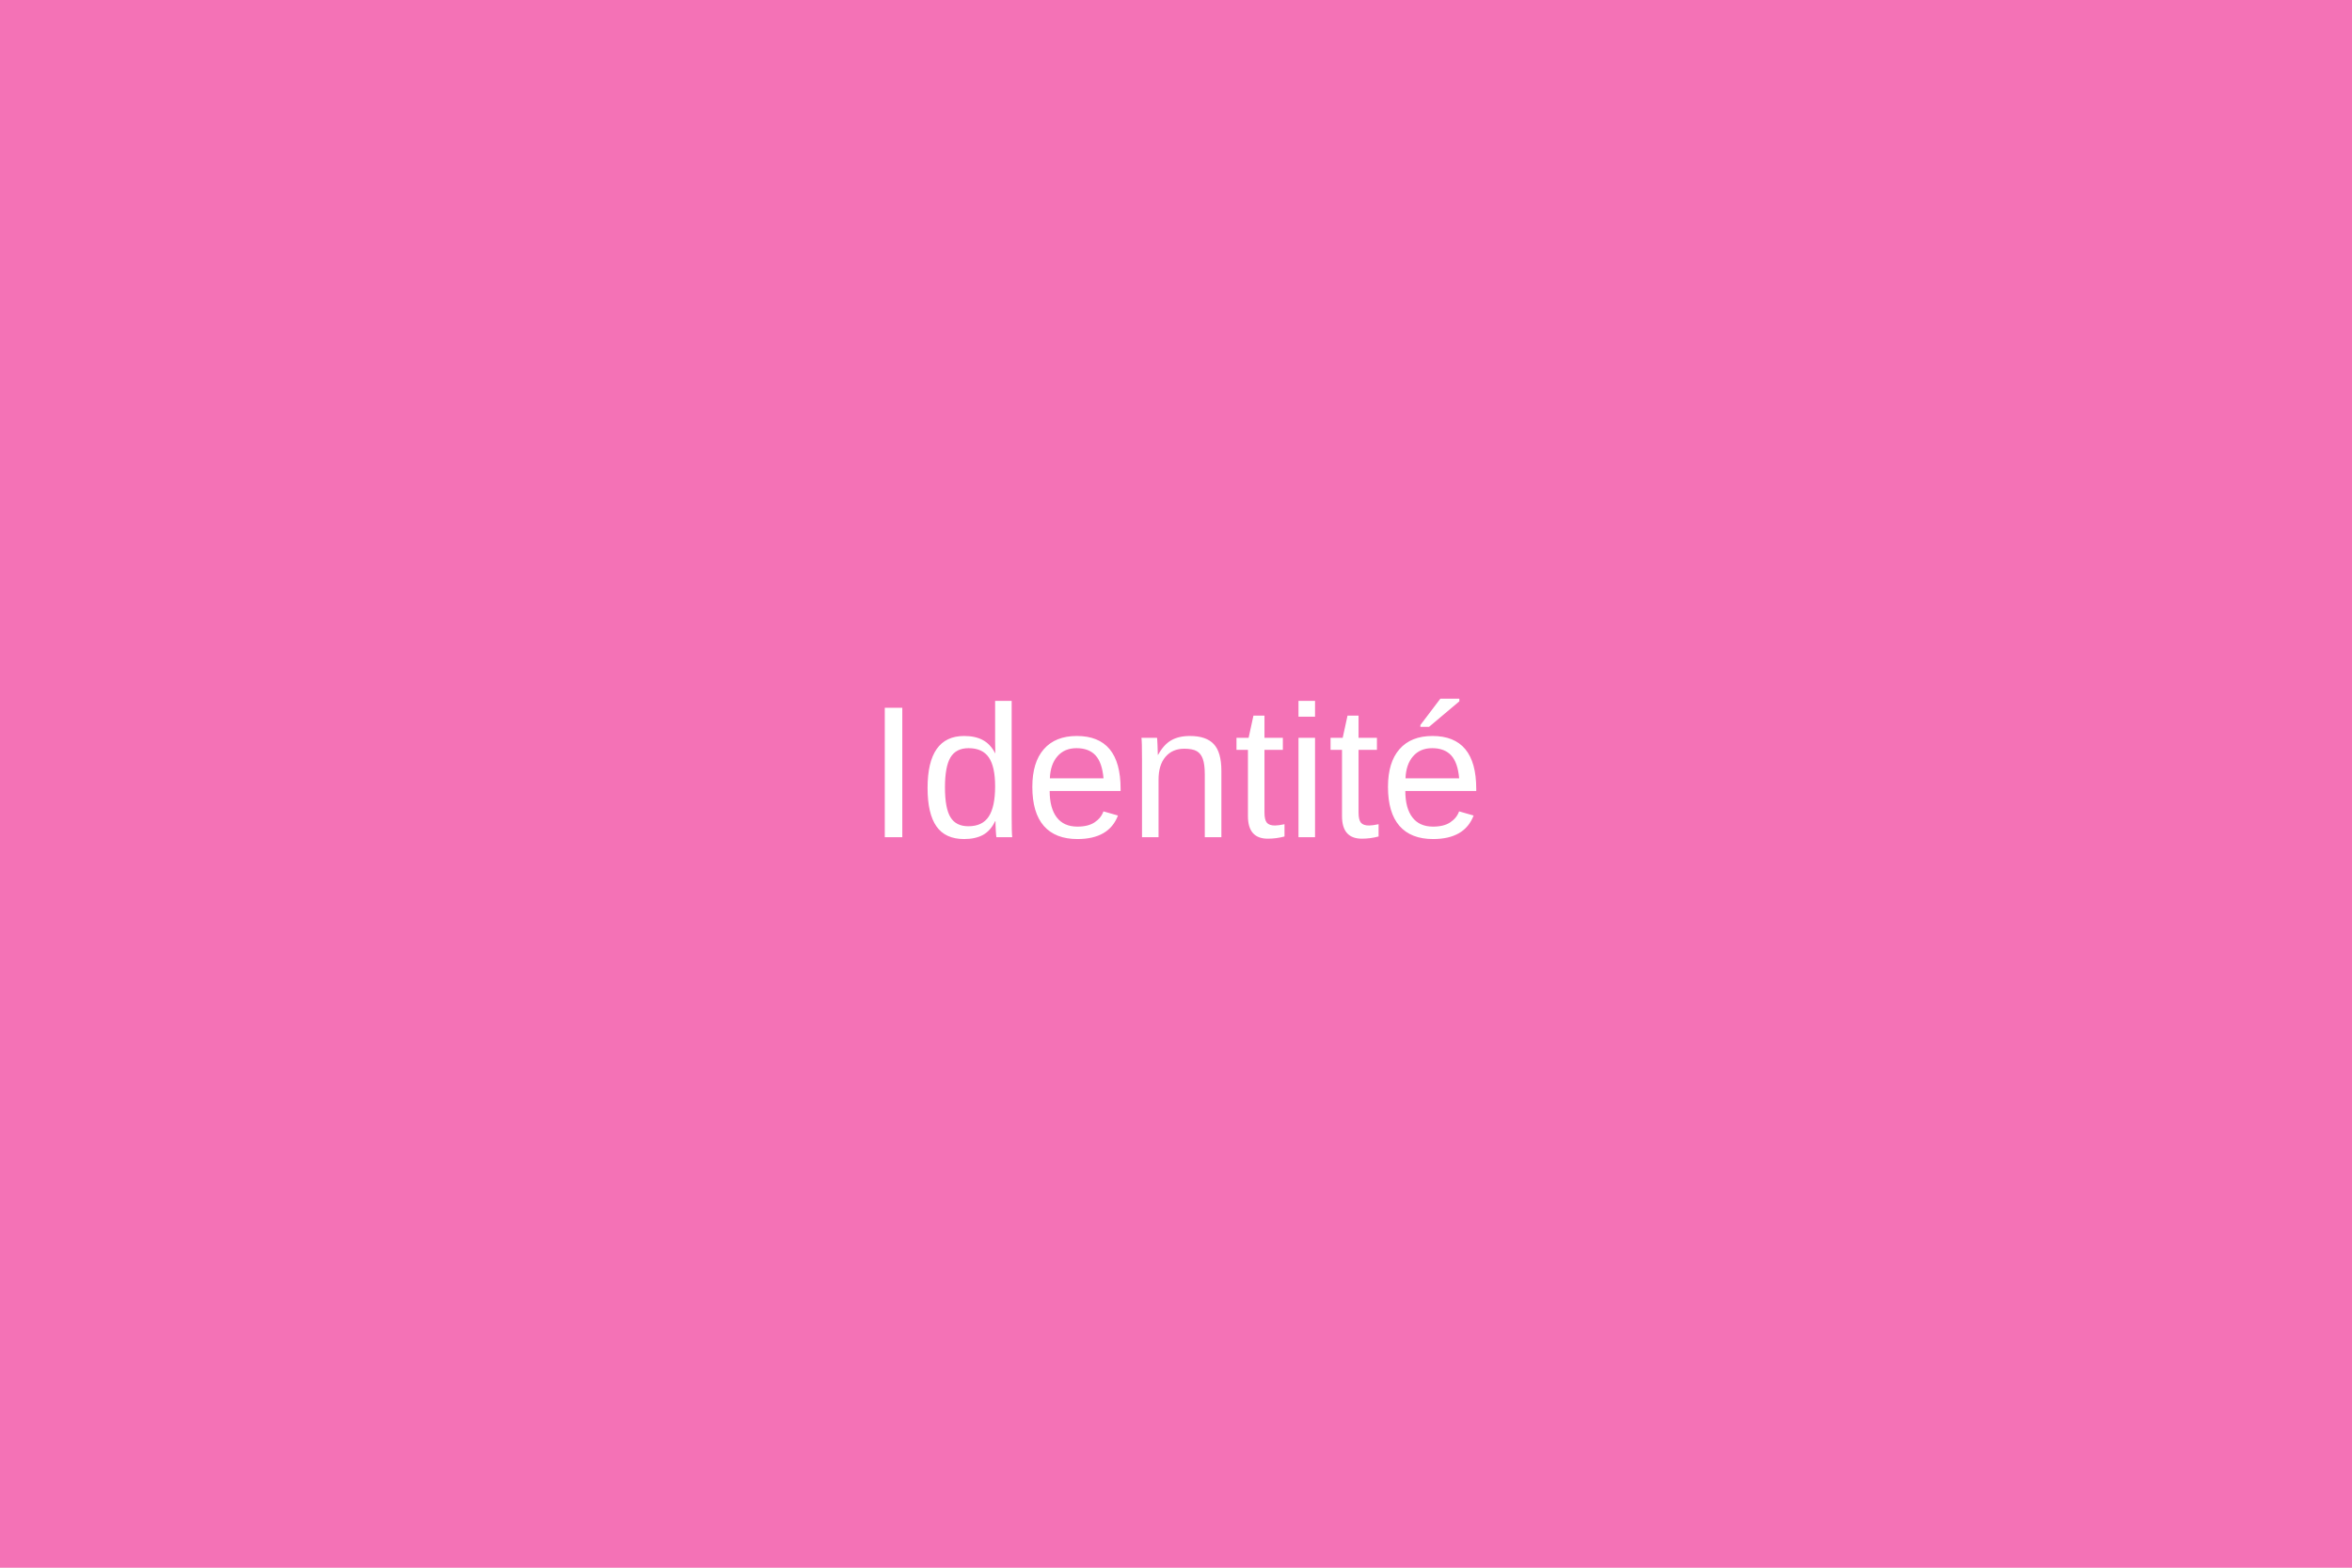
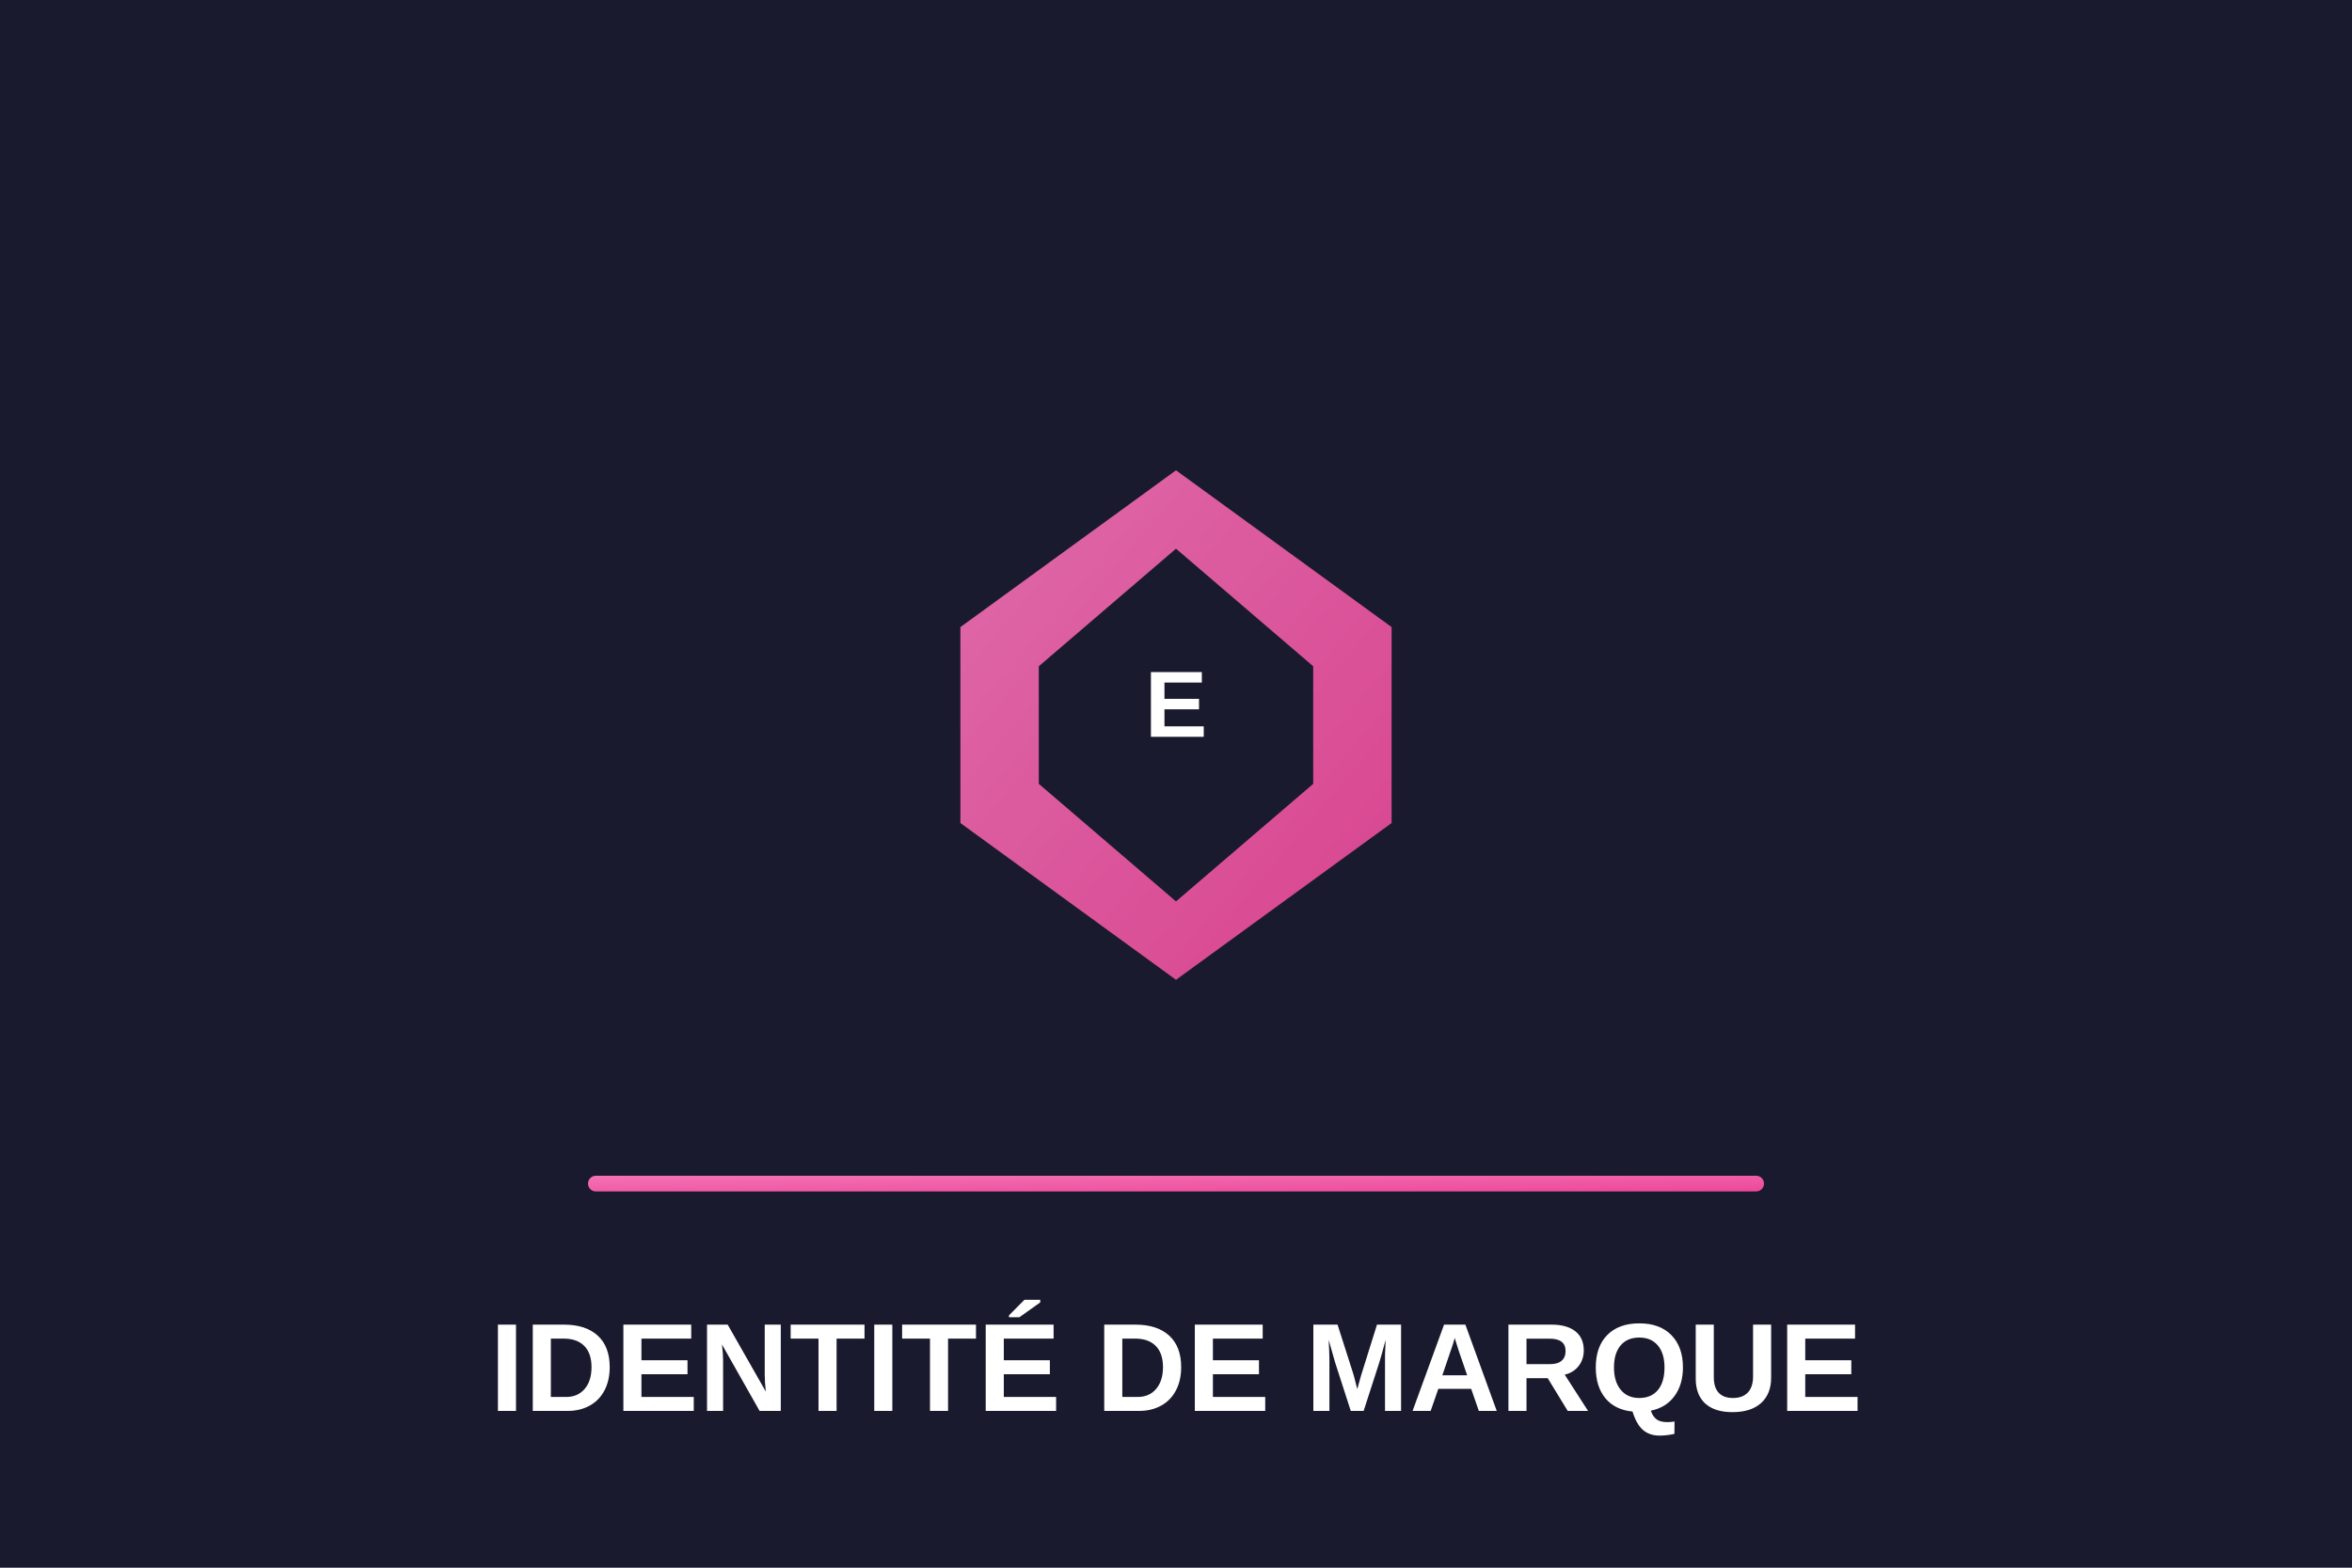
<svg xmlns="http://www.w3.org/2000/svg" width="600" height="400" viewBox="0 0 600 400">
-   <rect width="600" height="400" fill="#f472b6" />
-   <text x="300" y="200" font-family="Arial, sans-serif" font-size="48" fill="white" text-anchor="middle" dominant-baseline="middle">Identité</text>
+   <defs>
+     <linearGradient id="idGrad" x1="0%" y1="0%" x2="100%" y2="100%">
+       <stop offset="0%" style="stop-color:#f472b6;stop-opacity:1" />
+       <stop offset="100%" style="stop-color:#ec4899;stop-opacity:1" />
+     </linearGradient>
+   </defs>
+   <rect width="600" height="400" fill="#1a1a2e" />
+   <g transform="translate(300, 180)">
+     <polygon points="0,-60 55,-20 55,30 0,70 -55,30 -55,-20" fill="url(#idGrad)" opacity="0.9" />
+     <polygon points="0,-40 35,-10 35,20 0,50 -35,20 -35,-10" fill="#1a1a2e" />
+     <text x="0" y="8" font-family="Arial" font-size="24" fill="white" text-anchor="middle" font-weight="bold">E</text>
+   </g>
+   <rect x="150" y="300" width="300" height="4" rx="2" fill="url(#idGrad)" />
+   <text x="300" y="360" font-family="Arial" font-size="32" fill="white" text-anchor="middle" font-weight="bold">IDENTITÉ DE MARQUE</text>
</svg>
